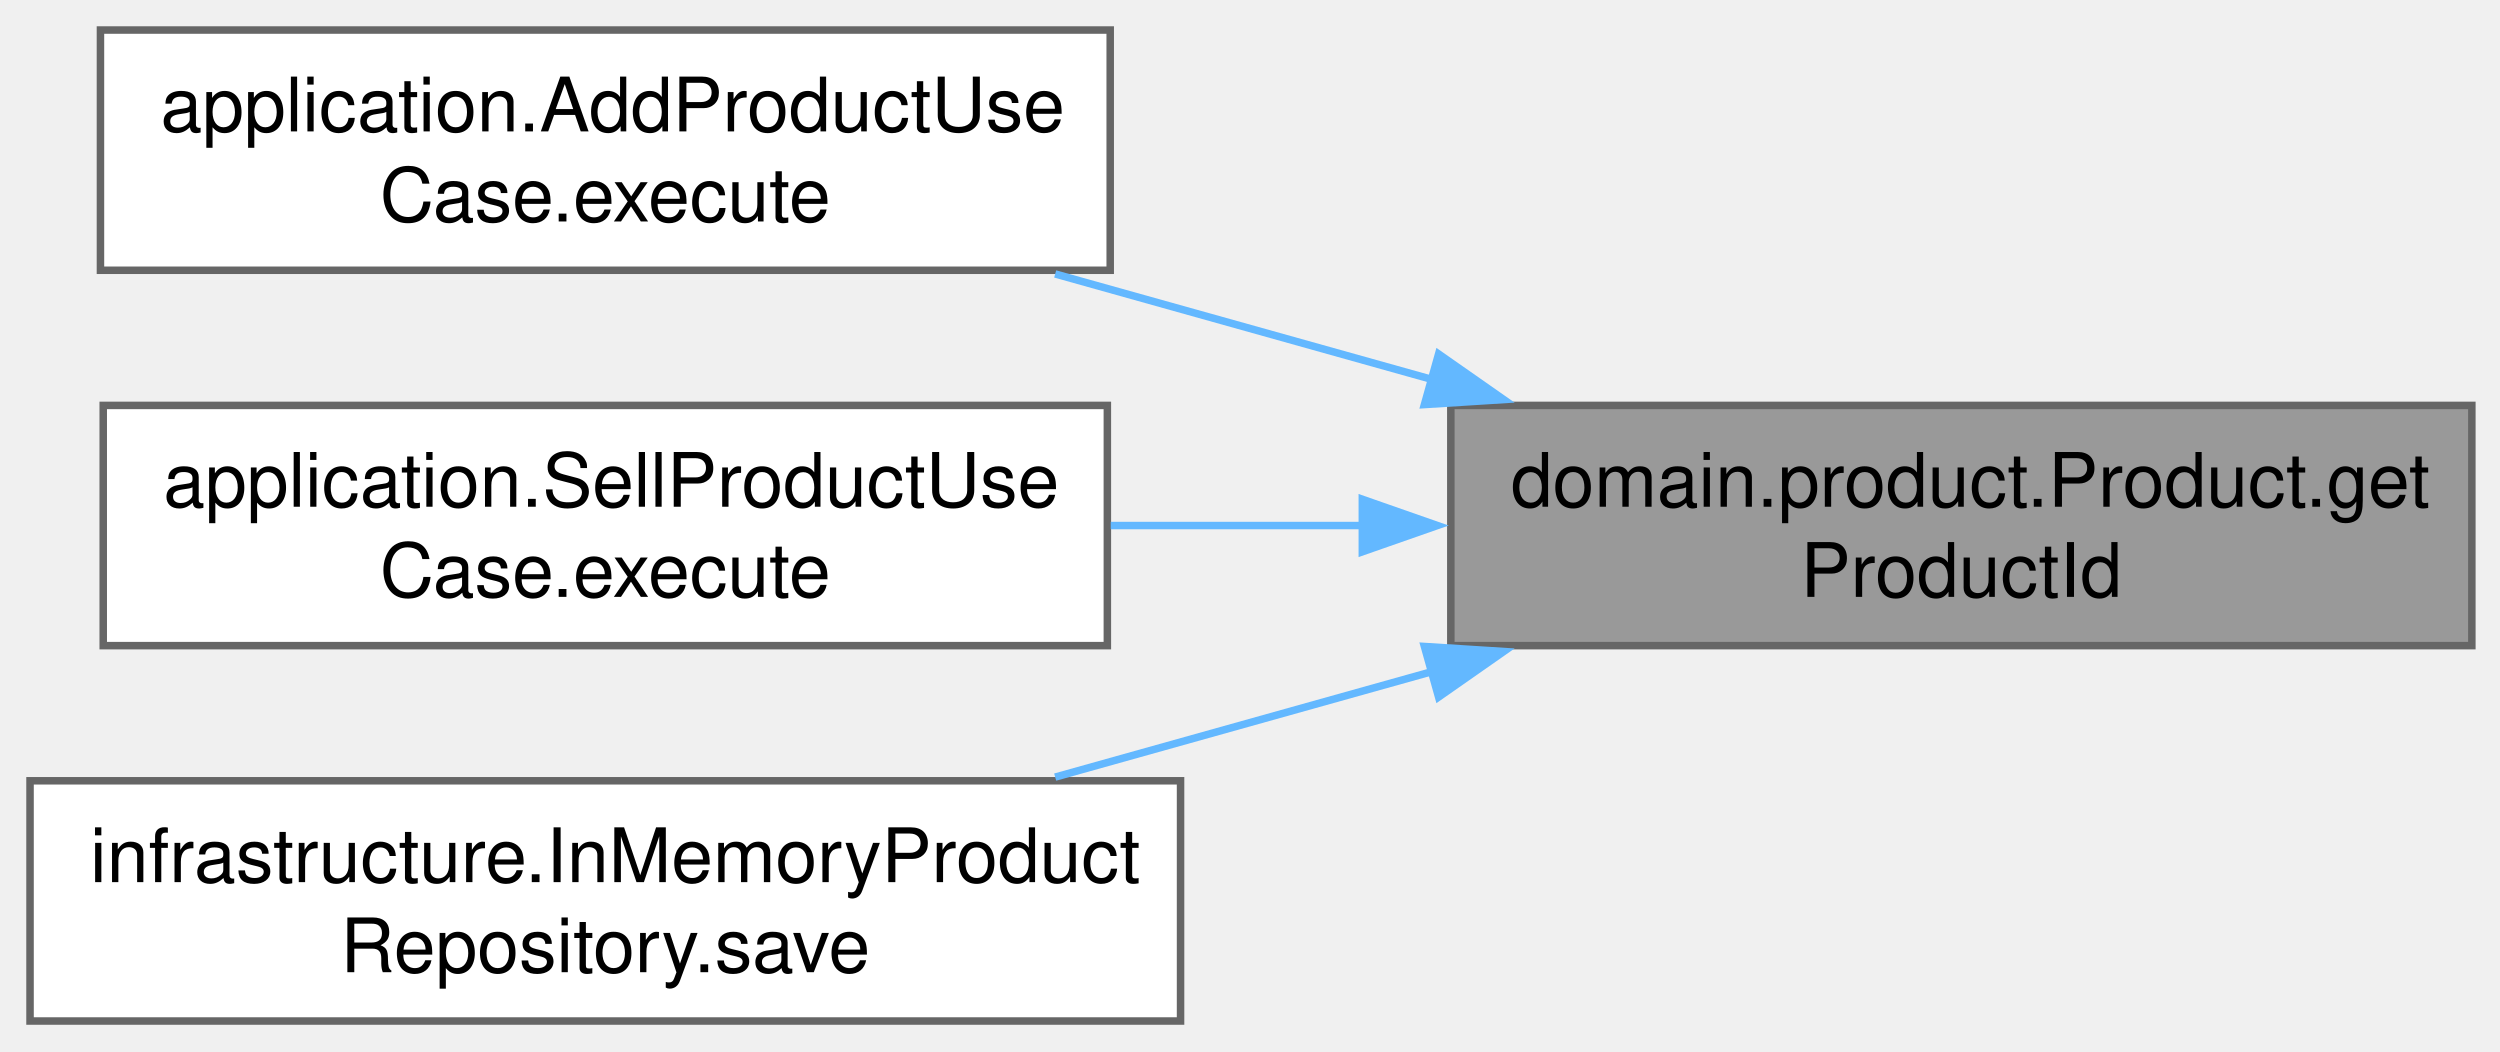
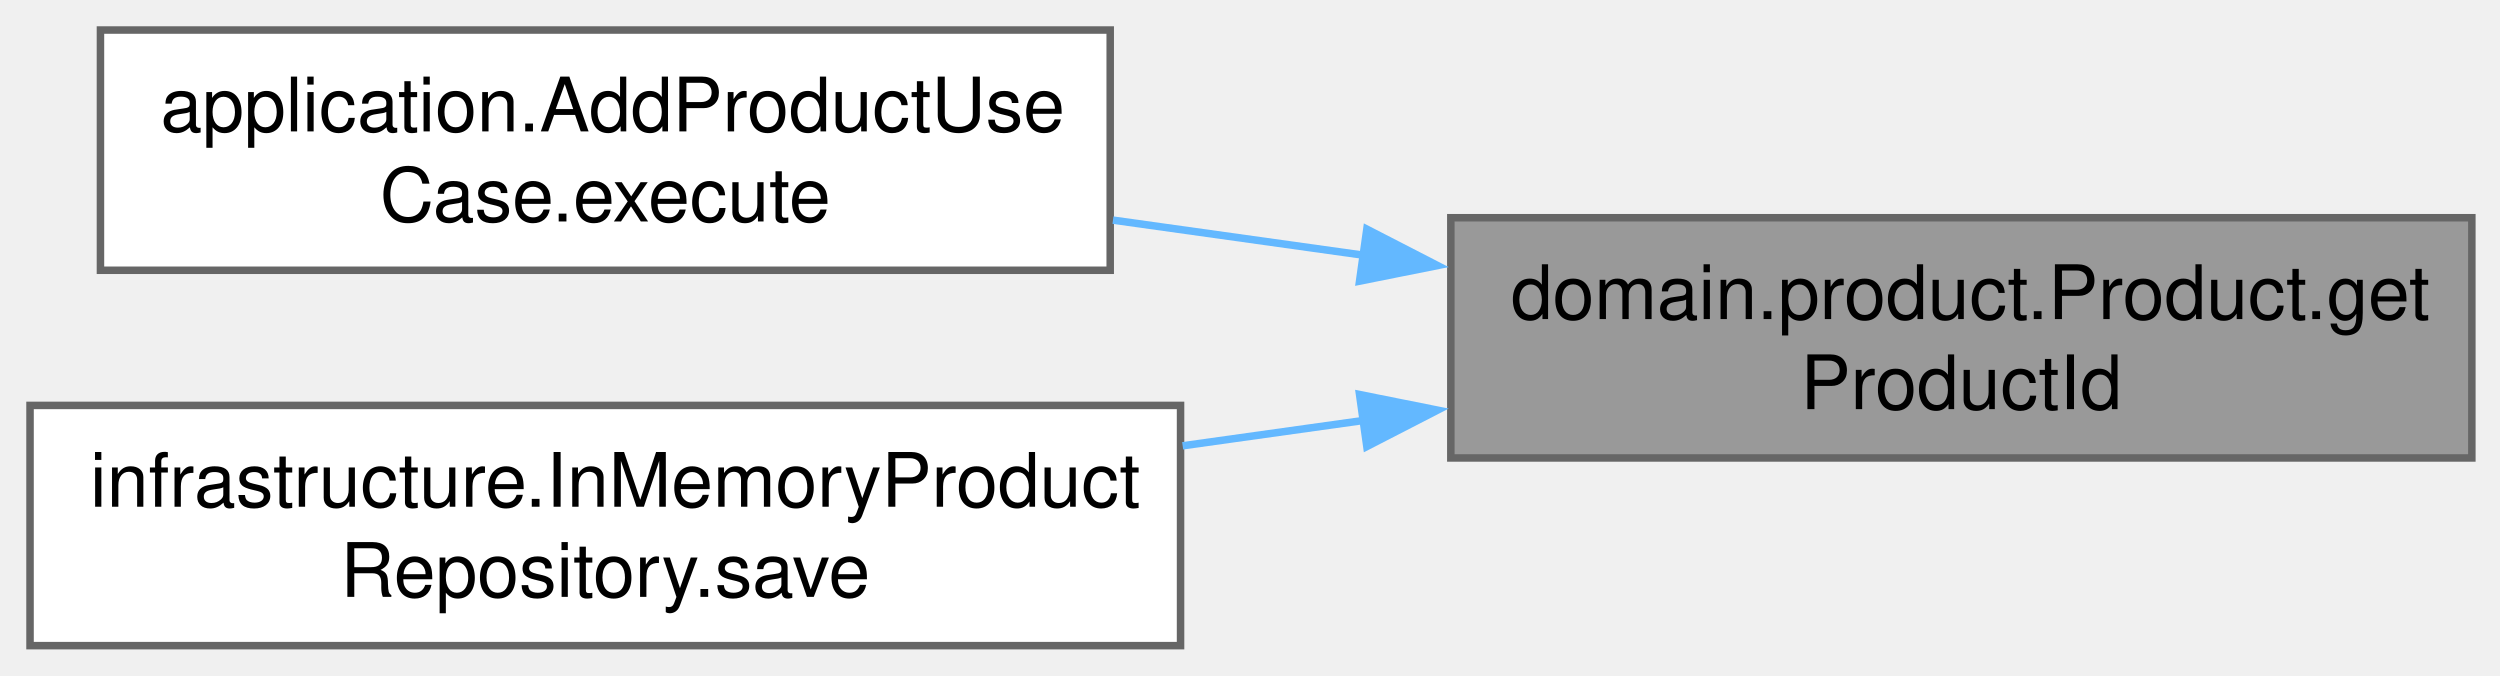
- <svg xmlns="http://www.w3.org/2000/svg" xmlns:xlink="http://www.w3.org/1999/xlink" width="333pt" height="140pt" viewBox="0.00 0.00 333.00 140.00">
-   <g id="graph0" class="graph" transform="scale(1 1) rotate(0) translate(4 136)">
+ <svg xmlns="http://www.w3.org/2000/svg" xmlns:xlink="http://www.w3.org/1999/xlink" width="333pt" height="90pt" viewBox="0.00 0.00 333.00 90.00">
+   <g id="graph0" class="graph" transform="scale(1 1) rotate(0) translate(4 86)">
    <g id="Node000001" class="node">
      <g id="a_Node000001">
        <a xlink:title="Retourne l'identifiant unique du produit.">
-           <polygon fill="#999999" stroke="#666666" points="325.25,-82 189.25,-82 189.25,-50 325.25,-50 325.25,-82" />
-           <text xml:space="preserve" text-anchor="start" x="197.25" y="-68.5" font-family="Helvetica,sans-Serif" font-size="10.00">domain.product.Product.get</text>
-           <text xml:space="preserve" text-anchor="middle" x="257.25" y="-56.5" font-family="Helvetica,sans-Serif" font-size="10.00">ProductId</text>
+           <polygon fill="#999999" stroke="#666666" points="325.25,-57 189.25,-57 189.25,-25 325.25,-25 325.25,-57" />
+           <text xml:space="preserve" text-anchor="start" x="197.25" y="-43.5" font-family="Helvetica,sans-Serif" font-size="10.00">domain.product.Product.get</text>
+           <text xml:space="preserve" text-anchor="middle" x="257.25" y="-31.5" font-family="Helvetica,sans-Serif" font-size="10.00">ProductId</text>
        </a>
      </g>
    </g>
    <g id="Node000002" class="node">
      <g id="a_Node000002">
        <a xlink:href="classapplication_1_1_add_product_use_case.html#a8701179ffffe5aa119971baeda93e31a" target="_top" xlink:title="Ajoute un produit au stock.">
-           <polygon fill="white" stroke="#666666" points="143.88,-132 9.38,-132 9.38,-100 143.88,-100 143.88,-132" />
-           <text xml:space="preserve" text-anchor="start" x="17.38" y="-118.5" font-family="Helvetica,sans-Serif" font-size="10.00">application.AddProductUse</text>
-           <text xml:space="preserve" text-anchor="middle" x="76.62" y="-106.5" font-family="Helvetica,sans-Serif" font-size="10.00">Case.execute</text>
+           <polygon fill="white" stroke="#666666" points="143.88,-82 9.38,-82 9.38,-50 143.88,-50 143.88,-82" />
+           <text xml:space="preserve" text-anchor="start" x="17.38" y="-68.5" font-family="Helvetica,sans-Serif" font-size="10.00">application.AddProductUse</text>
+           <text xml:space="preserve" text-anchor="middle" x="76.62" y="-56.5" font-family="Helvetica,sans-Serif" font-size="10.00">Case.execute</text>
        </a>
      </g>
    </g>
    <g id="edge1_Node000001_Node000002" class="edge">
      <g id="a_edge1_Node000001_Node000002">
        <a xlink:title=" ">
-           <path fill="none" stroke="#63b8ff" d="M186.98,-85.39C170.32,-90.05 152.69,-94.99 136.55,-99.51" />
-           <polygon fill="#63b8ff" stroke="#63b8ff" points="187.62,-88.85 196.3,-82.78 185.73,-82.11 187.62,-88.85" />
+           <path fill="none" stroke="#63b8ff" d="M177.87,-51.97C166.65,-53.54 155.21,-55.14 144.25,-56.68" />
+           <polygon fill="#63b8ff" stroke="#63b8ff" points="178.06,-55.48 187.48,-50.63 177.09,-48.55 178.06,-55.48" />
        </a>
      </g>
    </g>
    <g id="Node000003" class="node">
      <g id="a_Node000003">
-         <a xlink:href="classapplication_1_1_sell_product_use_case.html#a8c21a7819025a9d1c89fa189134fdfe3" target="_top" xlink:title="Exécute la vente d'un produit en diminuant son stock.">
-           <polygon fill="white" stroke="#666666" points="143.5,-82 9.75,-82 9.75,-50 143.5,-50 143.5,-82" />
-           <text xml:space="preserve" text-anchor="start" x="17.75" y="-68.5" font-family="Helvetica,sans-Serif" font-size="10.00">application.SellProductUse</text>
-           <text xml:space="preserve" text-anchor="middle" x="76.62" y="-56.5" font-family="Helvetica,sans-Serif" font-size="10.00">Case.execute</text>
-         </a>
-       </g>
-     </g>
-     <g id="edge2_Node000001_Node000003" class="edge">
-       <g id="a_edge2_Node000001_Node000003">
-         <a xlink:title=" ">
-           <path fill="none" stroke="#63b8ff" d="M177.79,-66C166.5,-66 154.97,-66 143.95,-66" />
-           <polygon fill="#63b8ff" stroke="#63b8ff" points="177.46,-69.5 187.46,-66 177.46,-62.5 177.46,-69.5" />
-         </a>
-       </g>
-     </g>
-     <g id="Node000004" class="node">
-       <g id="a_Node000004">
        <a xlink:href="classinfrastructure_1_1_in_memory_product_repository.html#a86e6c9f32e3b80b33abe9696e03eaa1d" target="_top" xlink:title="Enregistre ou met à jour un produit dans le stockage.">
          <polygon fill="white" stroke="#666666" points="153.25,-32 0,-32 0,0 153.25,0 153.25,-32" />
          <text xml:space="preserve" text-anchor="start" x="8" y="-18.5" font-family="Helvetica,sans-Serif" font-size="10.00">infrastructure.InMemoryProduct</text>
          <text xml:space="preserve" text-anchor="middle" x="76.62" y="-6.5" font-family="Helvetica,sans-Serif" font-size="10.00">Repository.save</text>
        </a>
      </g>
    </g>
-     <g id="edge3_Node000001_Node000004" class="edge">
-       <g id="a_edge3_Node000001_Node000004">
+     <g id="edge2_Node000001_Node000003" class="edge">
+       <g id="a_edge2_Node000001_Node000003">
        <a xlink:title=" ">
-           <path fill="none" stroke="#63b8ff" d="M186.98,-46.61C170.32,-41.95 152.69,-37.01 136.55,-32.49" />
-           <polygon fill="#63b8ff" stroke="#63b8ff" points="185.73,-49.89 196.3,-49.22 187.62,-43.15 185.73,-49.89" />
+           <path fill="none" stroke="#63b8ff" d="M177.72,-30.01C169.69,-28.88 161.53,-27.74 153.53,-26.62" />
+           <polygon fill="#63b8ff" stroke="#63b8ff" points="177.09,-33.45 187.48,-31.37 178.06,-26.52 177.09,-33.45" />
        </a>
      </g>
    </g>
  </g>
</svg>
